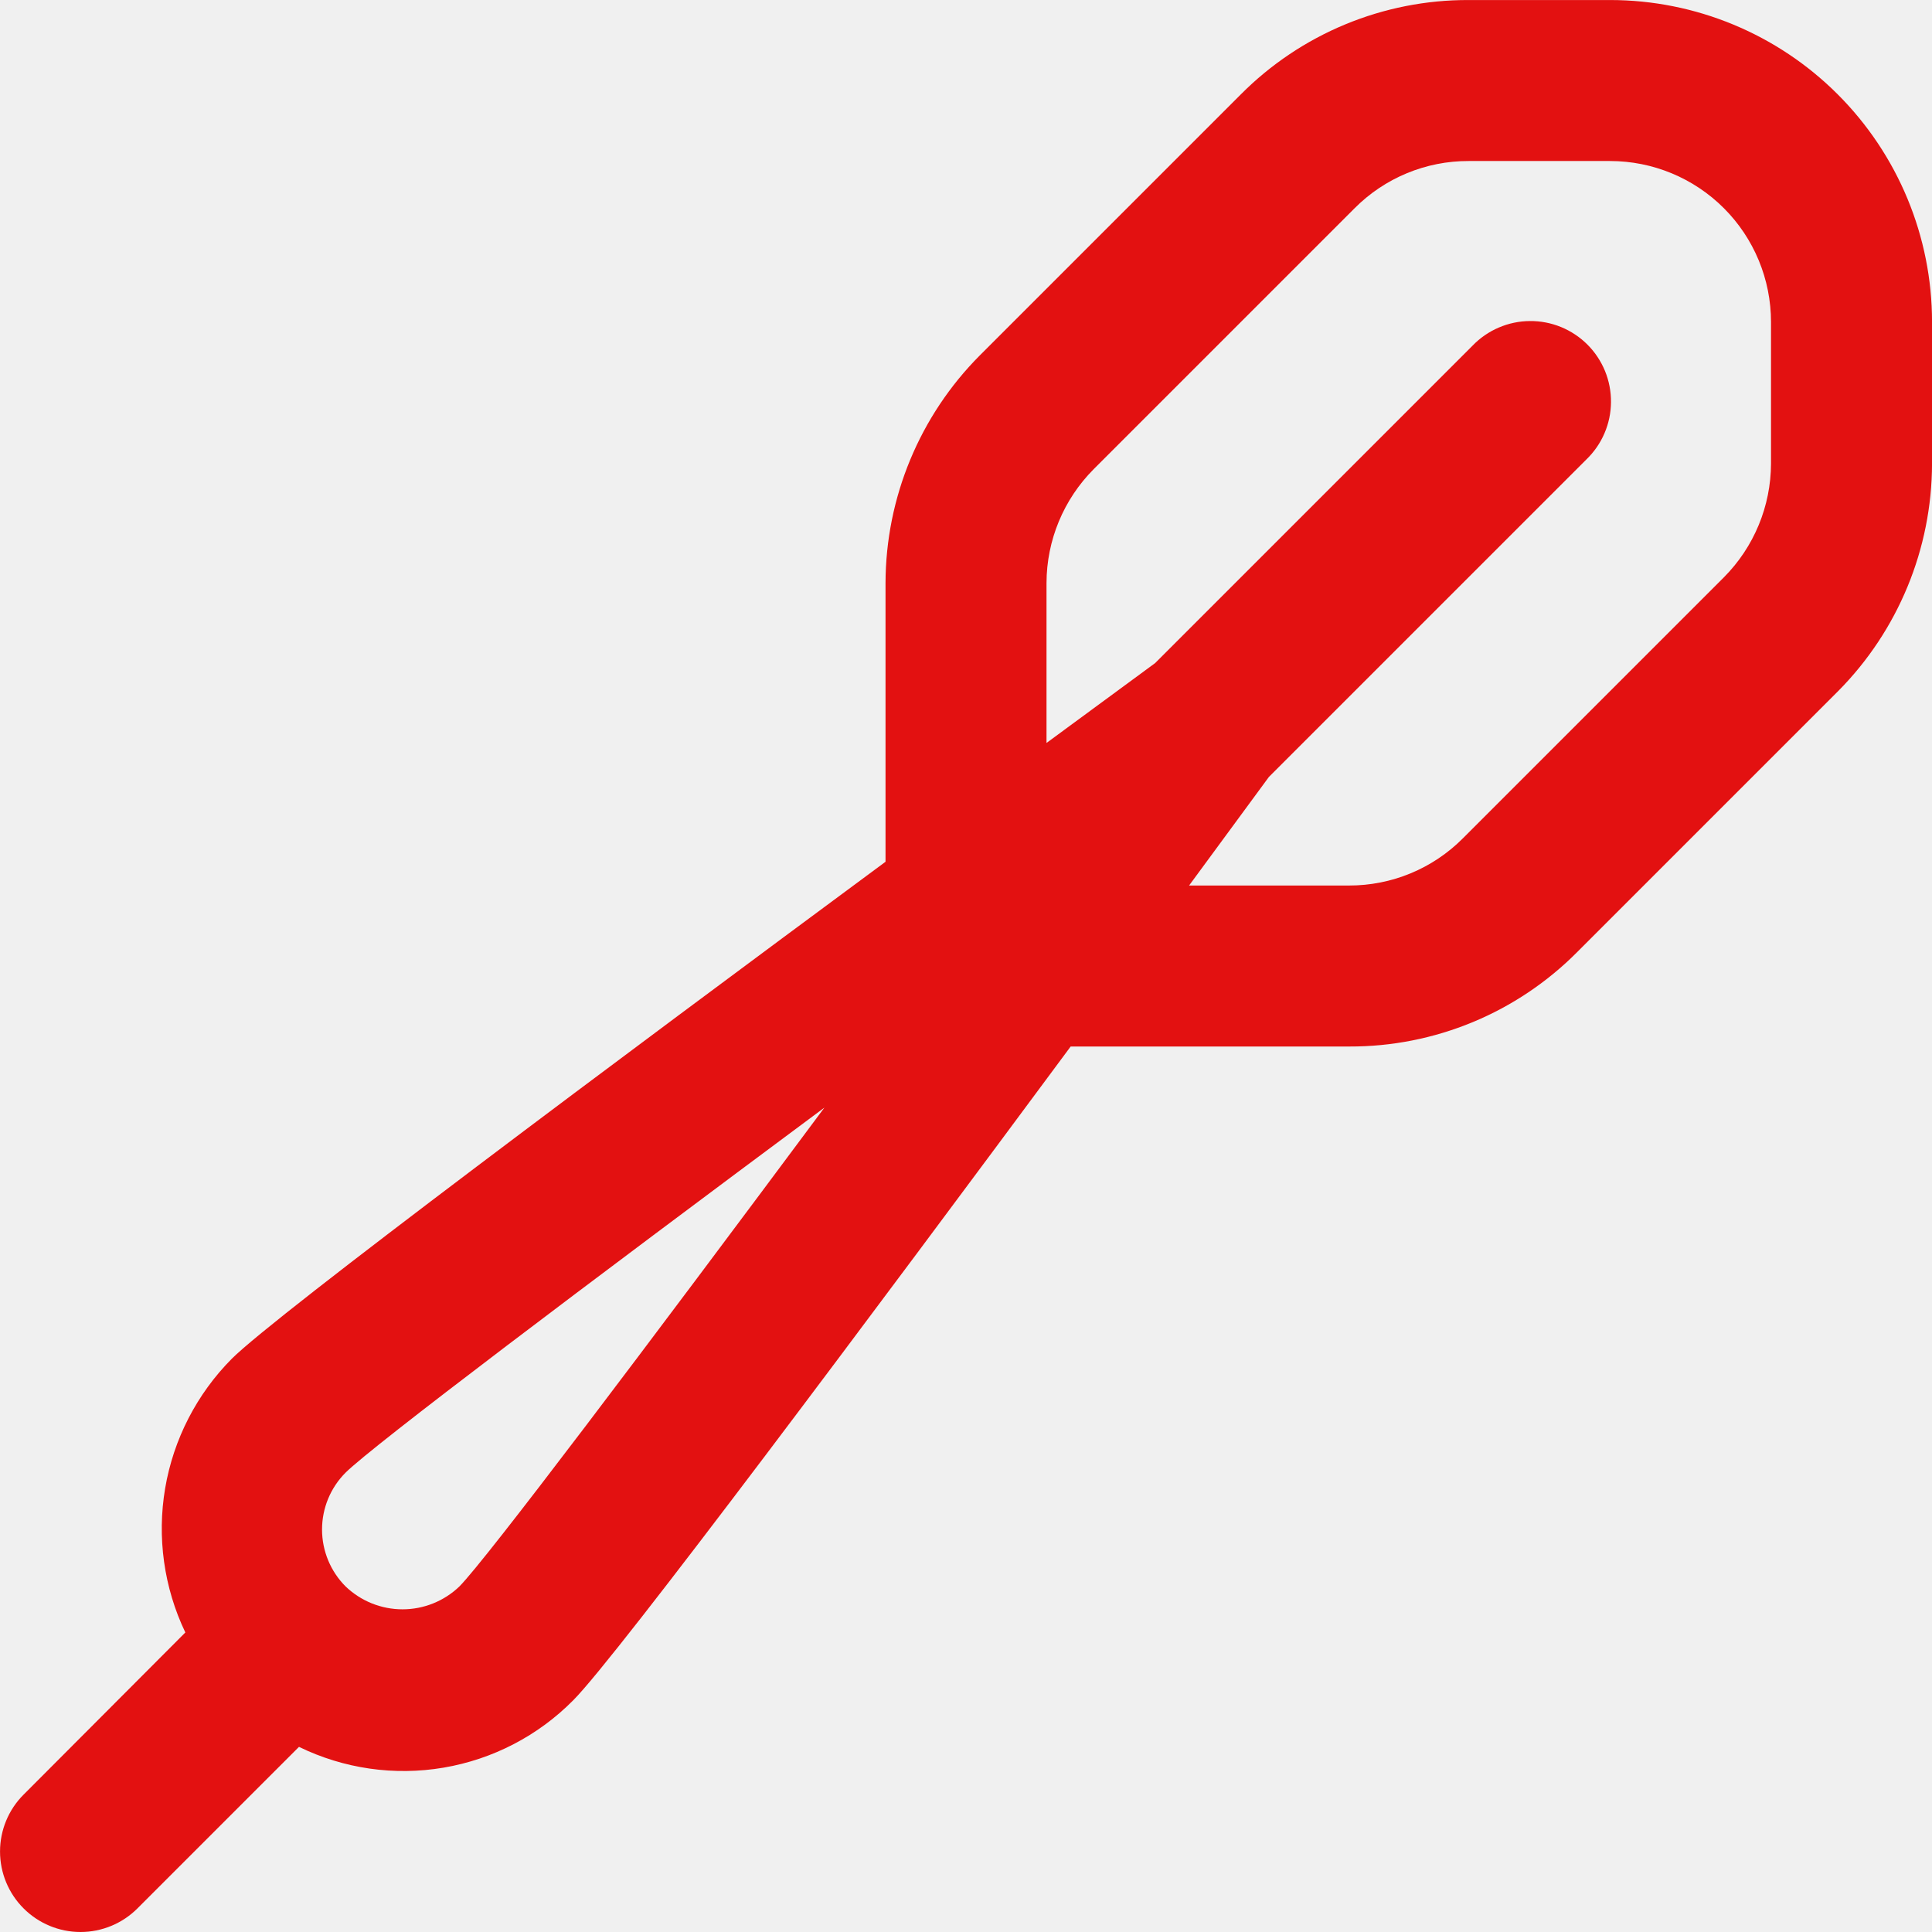
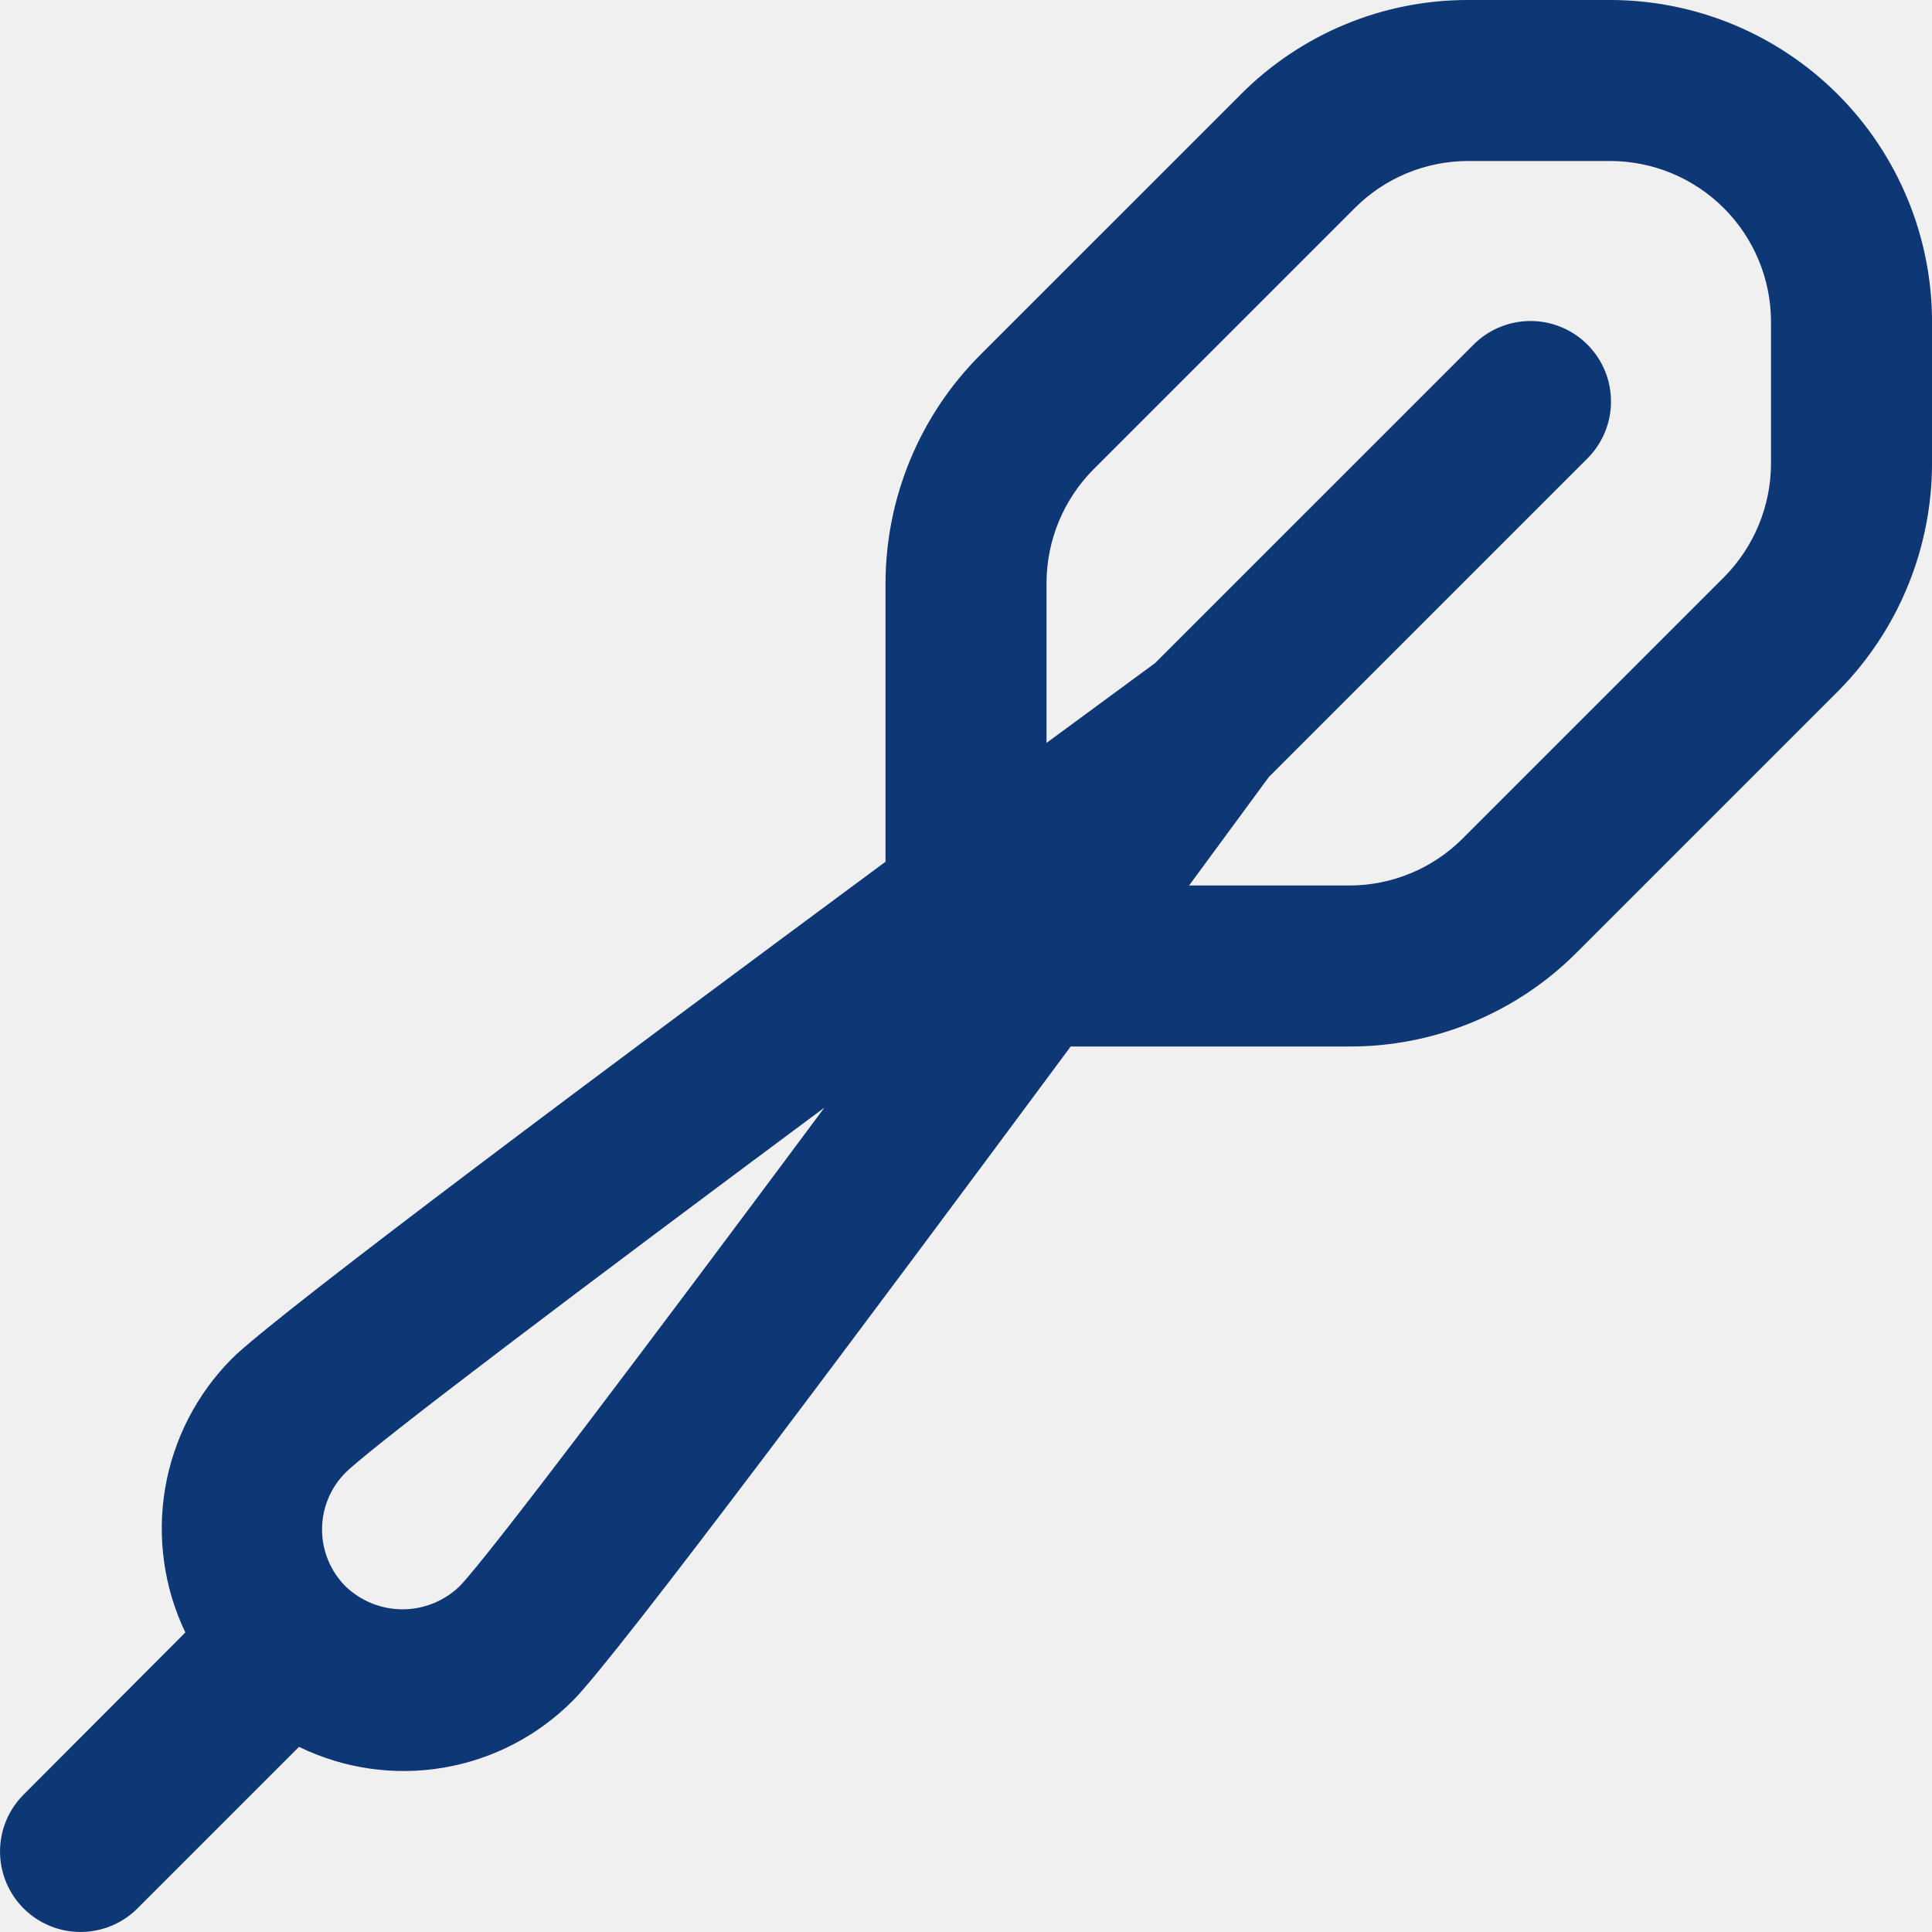
<svg xmlns="http://www.w3.org/2000/svg" width="58" height="58" viewBox="0 0 58 58" fill="none">
-   <g clip-path="url(#clip0_157_132)">
-     <path d="M48.334 0.001H44.088C42.818 -0.003 41.559 0.246 40.386 0.732C39.212 1.218 38.147 1.932 37.251 2.833L29.416 10.668C27.608 12.483 26.59 14.94 26.584 17.502V25.871C18.691 31.707 8.263 39.484 6.958 40.791C5.907 41.85 5.208 43.208 4.958 44.679C4.709 46.15 4.92 47.662 5.564 49.008L0.709 53.875C0.255 54.328 0.001 54.943 0.001 55.584C0.001 56.225 0.255 56.839 0.709 57.292C1.162 57.745 1.776 58 2.417 58C3.058 58 3.673 57.745 4.126 57.292L8.976 52.442C10.322 53.099 11.841 53.317 13.318 53.066C14.795 52.815 16.156 52.108 17.209 51.043C18.517 49.736 26.294 39.31 32.142 31.417H40.509C41.779 31.421 43.037 31.172 44.211 30.686C45.384 30.2 46.45 29.485 47.345 28.585L55.18 20.75C56.984 18.932 57.997 16.476 58.001 13.916V9.667C58.001 7.103 56.982 4.645 55.169 2.832C53.356 1.019 50.898 0.001 48.334 0.001V0.001ZM13.792 47.626C13.333 48.067 12.721 48.313 12.084 48.313C11.447 48.313 10.835 48.067 10.375 47.626C9.922 47.173 9.668 46.558 9.668 45.917C9.668 45.276 9.922 44.662 10.375 44.209C11.194 43.397 17.625 38.546 24.75 33.251C19.452 40.373 14.602 46.809 13.792 47.626V47.626ZM53.167 13.916C53.164 15.197 52.655 16.425 51.751 17.333L43.916 25.168C43.468 25.618 42.935 25.975 42.348 26.218C41.761 26.461 41.132 26.585 40.496 26.584H35.697L38.092 23.326L47.626 13.792C47.856 13.569 48.041 13.303 48.167 13.008C48.294 12.713 48.361 12.396 48.363 12.075C48.366 11.754 48.305 11.436 48.184 11.139C48.062 10.842 47.883 10.572 47.656 10.345C47.429 10.118 47.159 9.939 46.862 9.817C46.565 9.696 46.247 9.635 45.926 9.638C45.605 9.64 45.288 9.707 44.993 9.834C44.698 9.96 44.431 10.145 44.209 10.375L34.677 19.907L31.417 22.304V17.502C31.42 16.221 31.929 14.993 32.833 14.085L40.668 6.25C41.116 5.8 41.649 5.443 42.236 5.2C42.823 4.957 43.452 4.832 44.088 4.834H48.334C49.616 4.834 50.845 5.343 51.752 6.25C52.658 7.156 53.167 8.385 53.167 9.667V13.916Z" fill="#E31111" />
+   <g clip-path="url(#clip0_8_149)">
+     <path d="M48.334 3.3572e-05H44.088C42.818 -0.003 41.559 0.245 40.386 0.731C39.212 1.218 38.147 1.932 37.251 2.832L29.416 10.667C27.608 12.483 26.59 14.939 26.584 17.502V25.87C18.691 31.707 8.263 39.483 6.958 40.791C5.907 41.849 5.208 43.207 4.958 44.678C4.709 46.149 4.92 47.661 5.564 49.008L0.709 53.875C0.255 54.328 0.001 54.943 0.001 55.583C0.001 56.224 0.255 56.839 0.709 57.292C1.162 57.745 1.776 57.999 2.417 57.999C3.058 57.999 3.673 57.745 4.126 57.292L8.976 52.442C10.322 53.098 11.841 53.317 13.318 53.066C14.795 52.815 16.156 52.107 17.209 51.042C18.517 49.735 26.294 39.309 32.142 31.417H40.509C41.779 31.42 43.037 31.171 44.211 30.685C45.384 30.199 46.45 29.485 47.345 28.584L55.18 20.75C56.984 18.932 57.997 16.476 58.001 13.915V9.667C58.001 7.103 56.982 4.644 55.169 2.831C53.356 1.018 50.898 3.3572e-05 48.334 3.3572e-05ZM13.792 47.625C13.333 48.066 12.721 48.313 12.084 48.313C11.447 48.313 10.835 48.066 10.375 47.625C9.922 47.172 9.668 46.557 9.668 45.917C9.668 45.276 9.922 44.661 10.375 44.208C11.194 43.396 17.625 38.546 24.75 33.251C19.452 40.373 14.602 46.808 13.792 47.625ZM53.167 13.915C53.164 15.196 52.655 16.424 51.751 17.332L43.916 25.167C43.468 25.617 42.935 25.974 42.348 26.217C41.761 26.46 41.132 26.585 40.496 26.583H35.697L38.092 23.326L47.626 13.792C47.856 13.569 48.041 13.302 48.167 13.008C48.294 12.713 48.361 12.396 48.363 12.075C48.366 11.754 48.305 11.435 48.184 11.139C48.062 10.842 47.883 10.572 47.656 10.345C47.429 10.118 47.159 9.938 46.862 9.817C46.565 9.695 46.247 9.634 45.926 9.637C45.605 9.64 45.288 9.707 44.993 9.833C44.698 9.96 44.431 10.144 44.209 10.375L34.677 19.906L31.417 22.303V17.502C31.42 16.22 31.929 14.992 32.833 14.084L40.668 6.25C41.116 5.799 41.649 5.442 42.236 5.199C42.823 4.956 43.452 4.832 44.088 4.833H48.334C49.616 4.833 50.845 5.343 51.752 6.249C52.658 7.155 53.167 8.385 53.167 9.667V13.915Z" fill="#0E3775" />
  </g>
  <defs>
-     <clipPath id="clip0_157_132">
+     <clipPath id="clip0_8_149">
      <rect width="58" height="58" fill="white" />
    </clipPath>
  </defs>
</svg>
